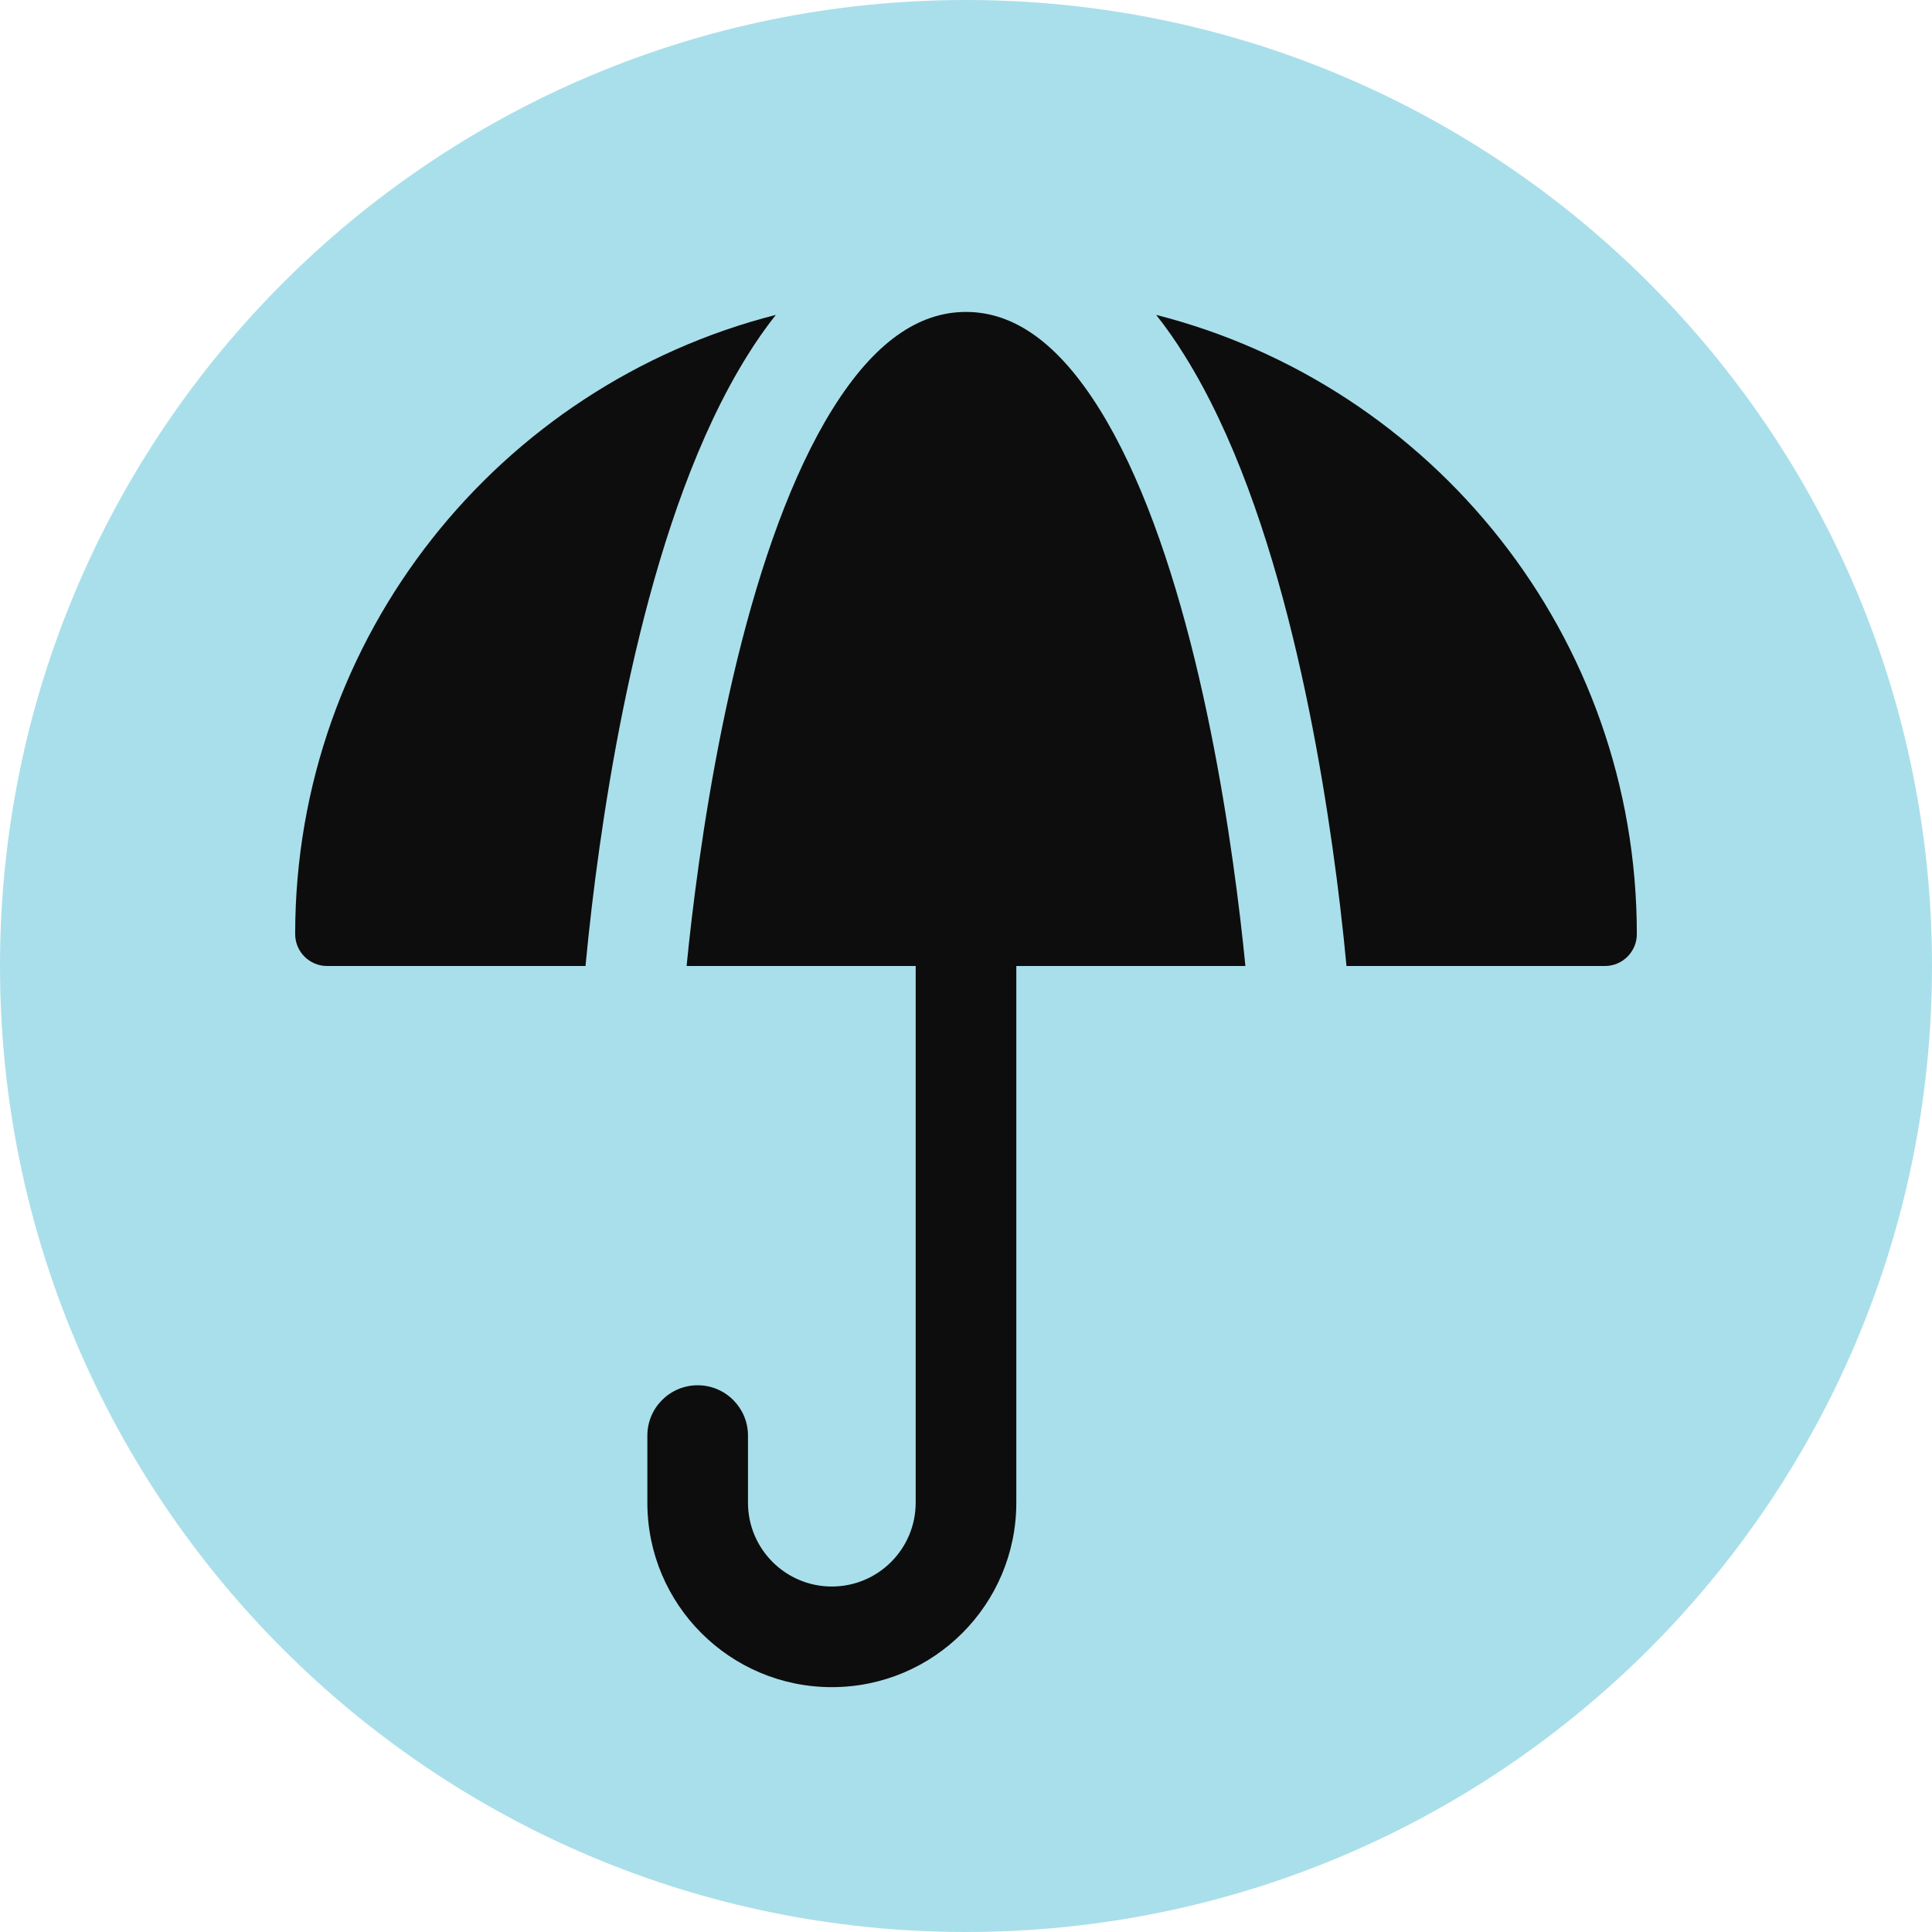
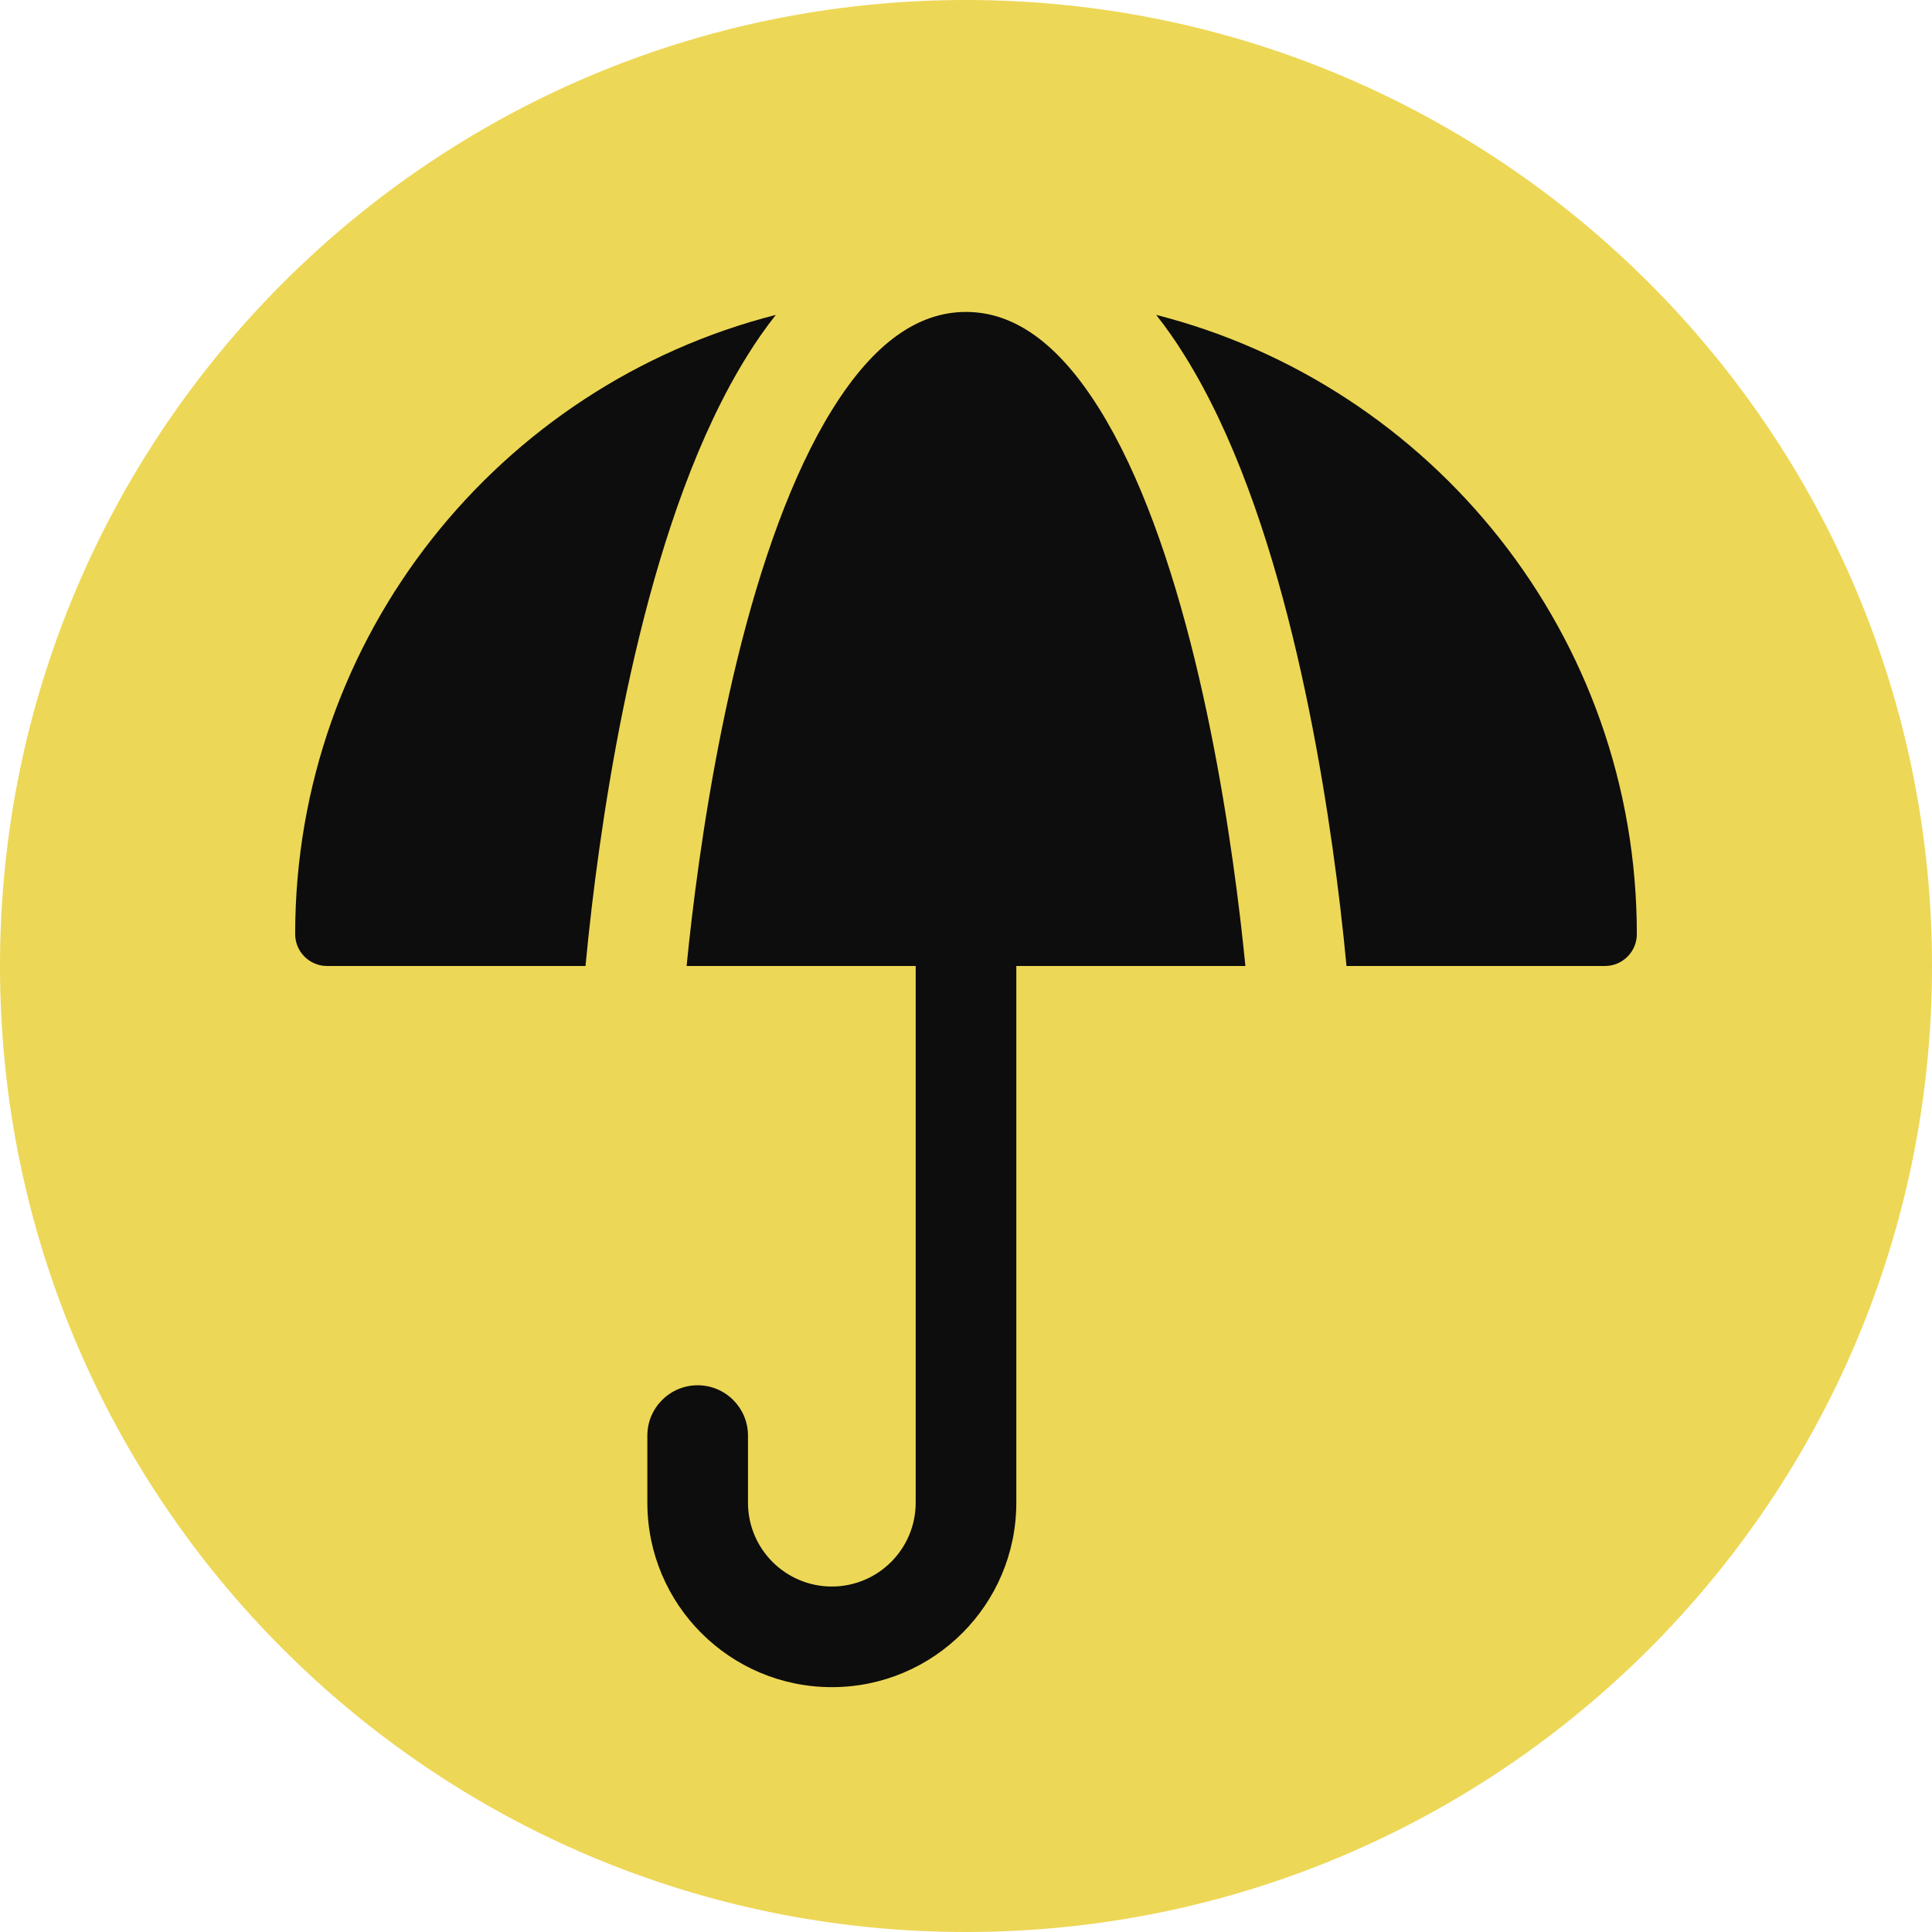
<svg xmlns="http://www.w3.org/2000/svg" width="64px" height="64px" viewBox="-2.4 -2.4 28.80 28.80" fill="none">
  <g id="SVGRepo_bgCarrier" stroke-width="0">
-     <rect x="-2.4" y="-2.4" width="28.80" height="28.80" rx="14.4" fill="#a9dfea" strokewidth="0" />
+     <rect x="-2.4" y="-2.4" width="28.80" height="28.80" rx="14.4" fill="rgb(237, 215, 86)" strokewidth="0" />
  </g>
  <g id="SVGRepo_tracerCarrier" stroke-linecap="round" stroke-linejoin="round" />
  <g id="SVGRepo_iconCarrier">
    <path d="M2.476 12C2.213 12 2 11.787 2 11.524C2 7.078 5.046 3.344 9.165 2.294C9.013 2.487 8.871 2.69 8.741 2.9C8.005 4.078 7.493 5.605 7.134 7.072C6.772 8.549 6.552 10.019 6.422 11.115C6.383 11.446 6.352 11.745 6.328 12H2.476Z" fill="#0d0d0d" />
    <path d="M22 11.524C22 11.787 21.787 12 21.524 12H17.672C17.648 11.745 17.617 11.446 17.578 11.115C17.448 10.019 17.228 8.549 16.866 7.072C16.507 5.605 15.995 4.078 15.259 2.9C15.129 2.69 14.988 2.487 14.835 2.294C18.954 3.344 22 7.078 22 11.524Z" fill="#0d0d0d" />
    <path d="M11.25 20V12H7.835C7.856 11.789 7.881 11.551 7.912 11.291C8.038 10.231 8.249 8.826 8.591 7.428C8.936 6.02 9.402 4.672 10.013 3.694C10.629 2.707 11.289 2.25 12 2.25C12.711 2.25 13.371 2.707 13.987 3.694C14.598 4.672 15.064 6.02 15.409 7.428C15.751 8.826 15.962 10.231 16.088 11.291C16.119 11.551 16.144 11.789 16.165 12H12.75V20C12.75 21.519 11.519 22.75 10 22.75C8.481 22.75 7.25 21.519 7.25 20V19C7.25 18.586 7.586 18.25 8 18.25C8.414 18.25 8.75 18.586 8.75 19V20C8.75 20.69 9.31 21.25 10 21.25C10.69 21.25 11.25 20.69 11.25 20Z" fill="#0d0d0d" />
  </g>
</svg>
